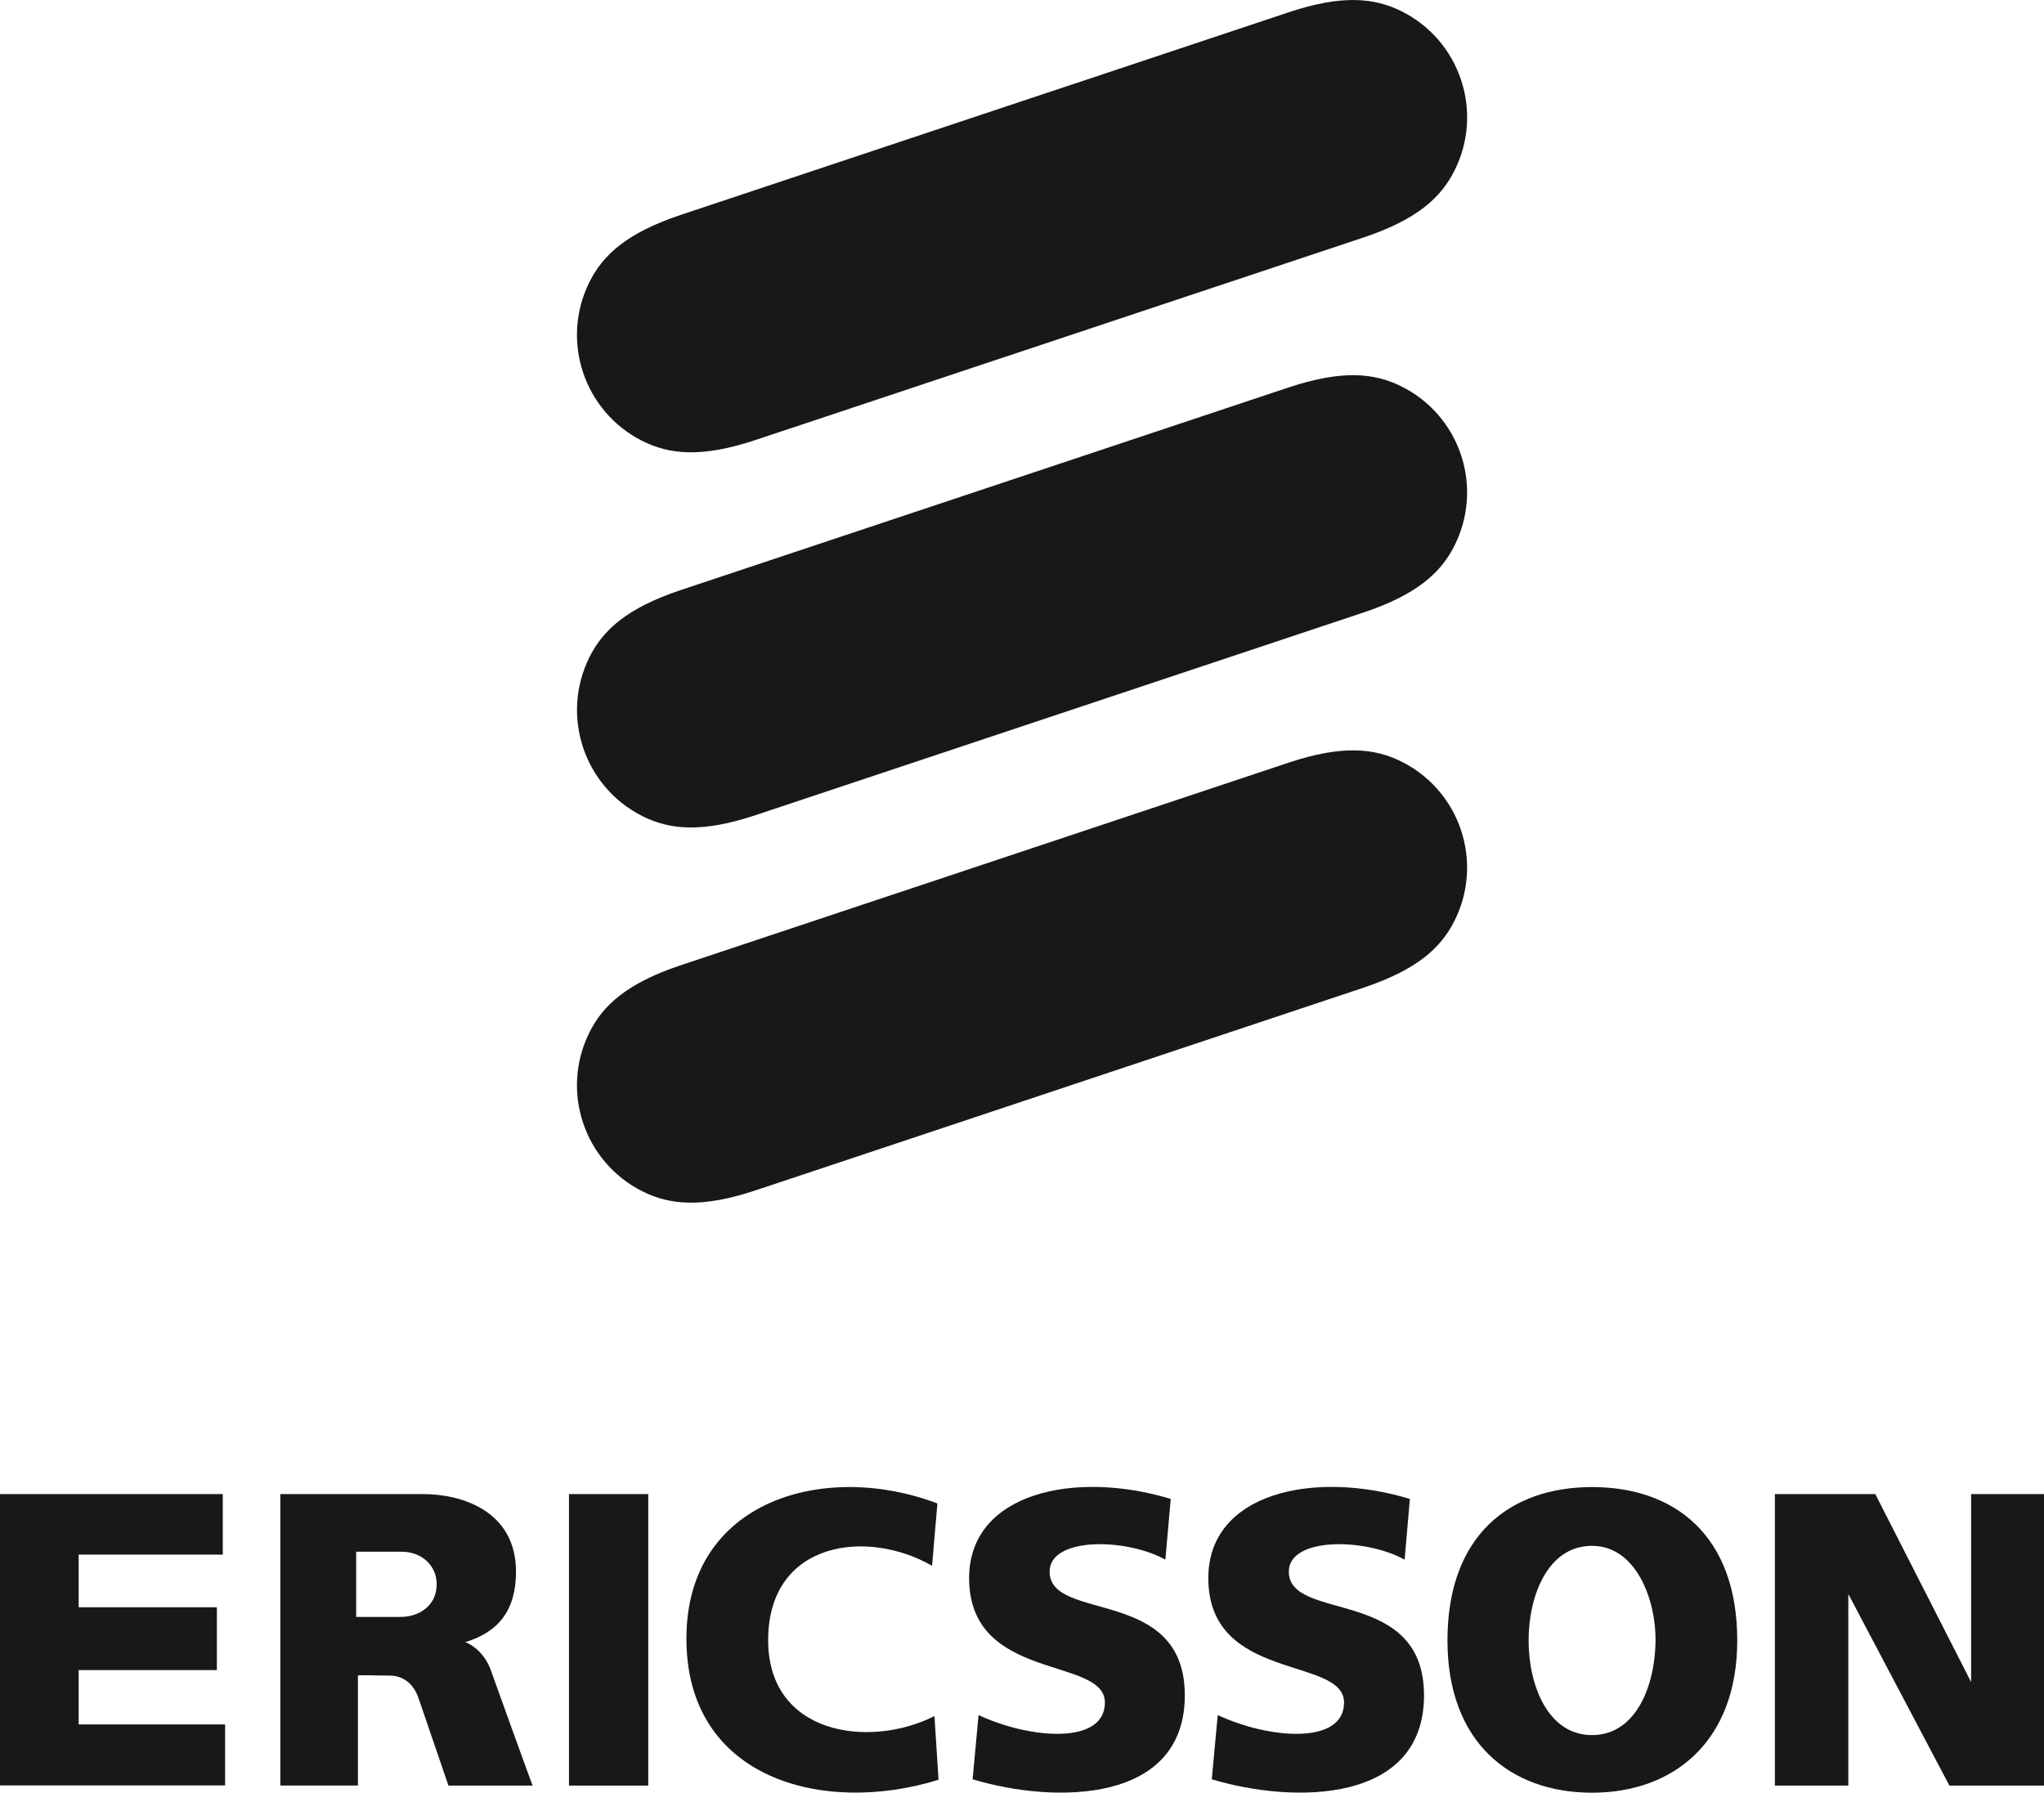
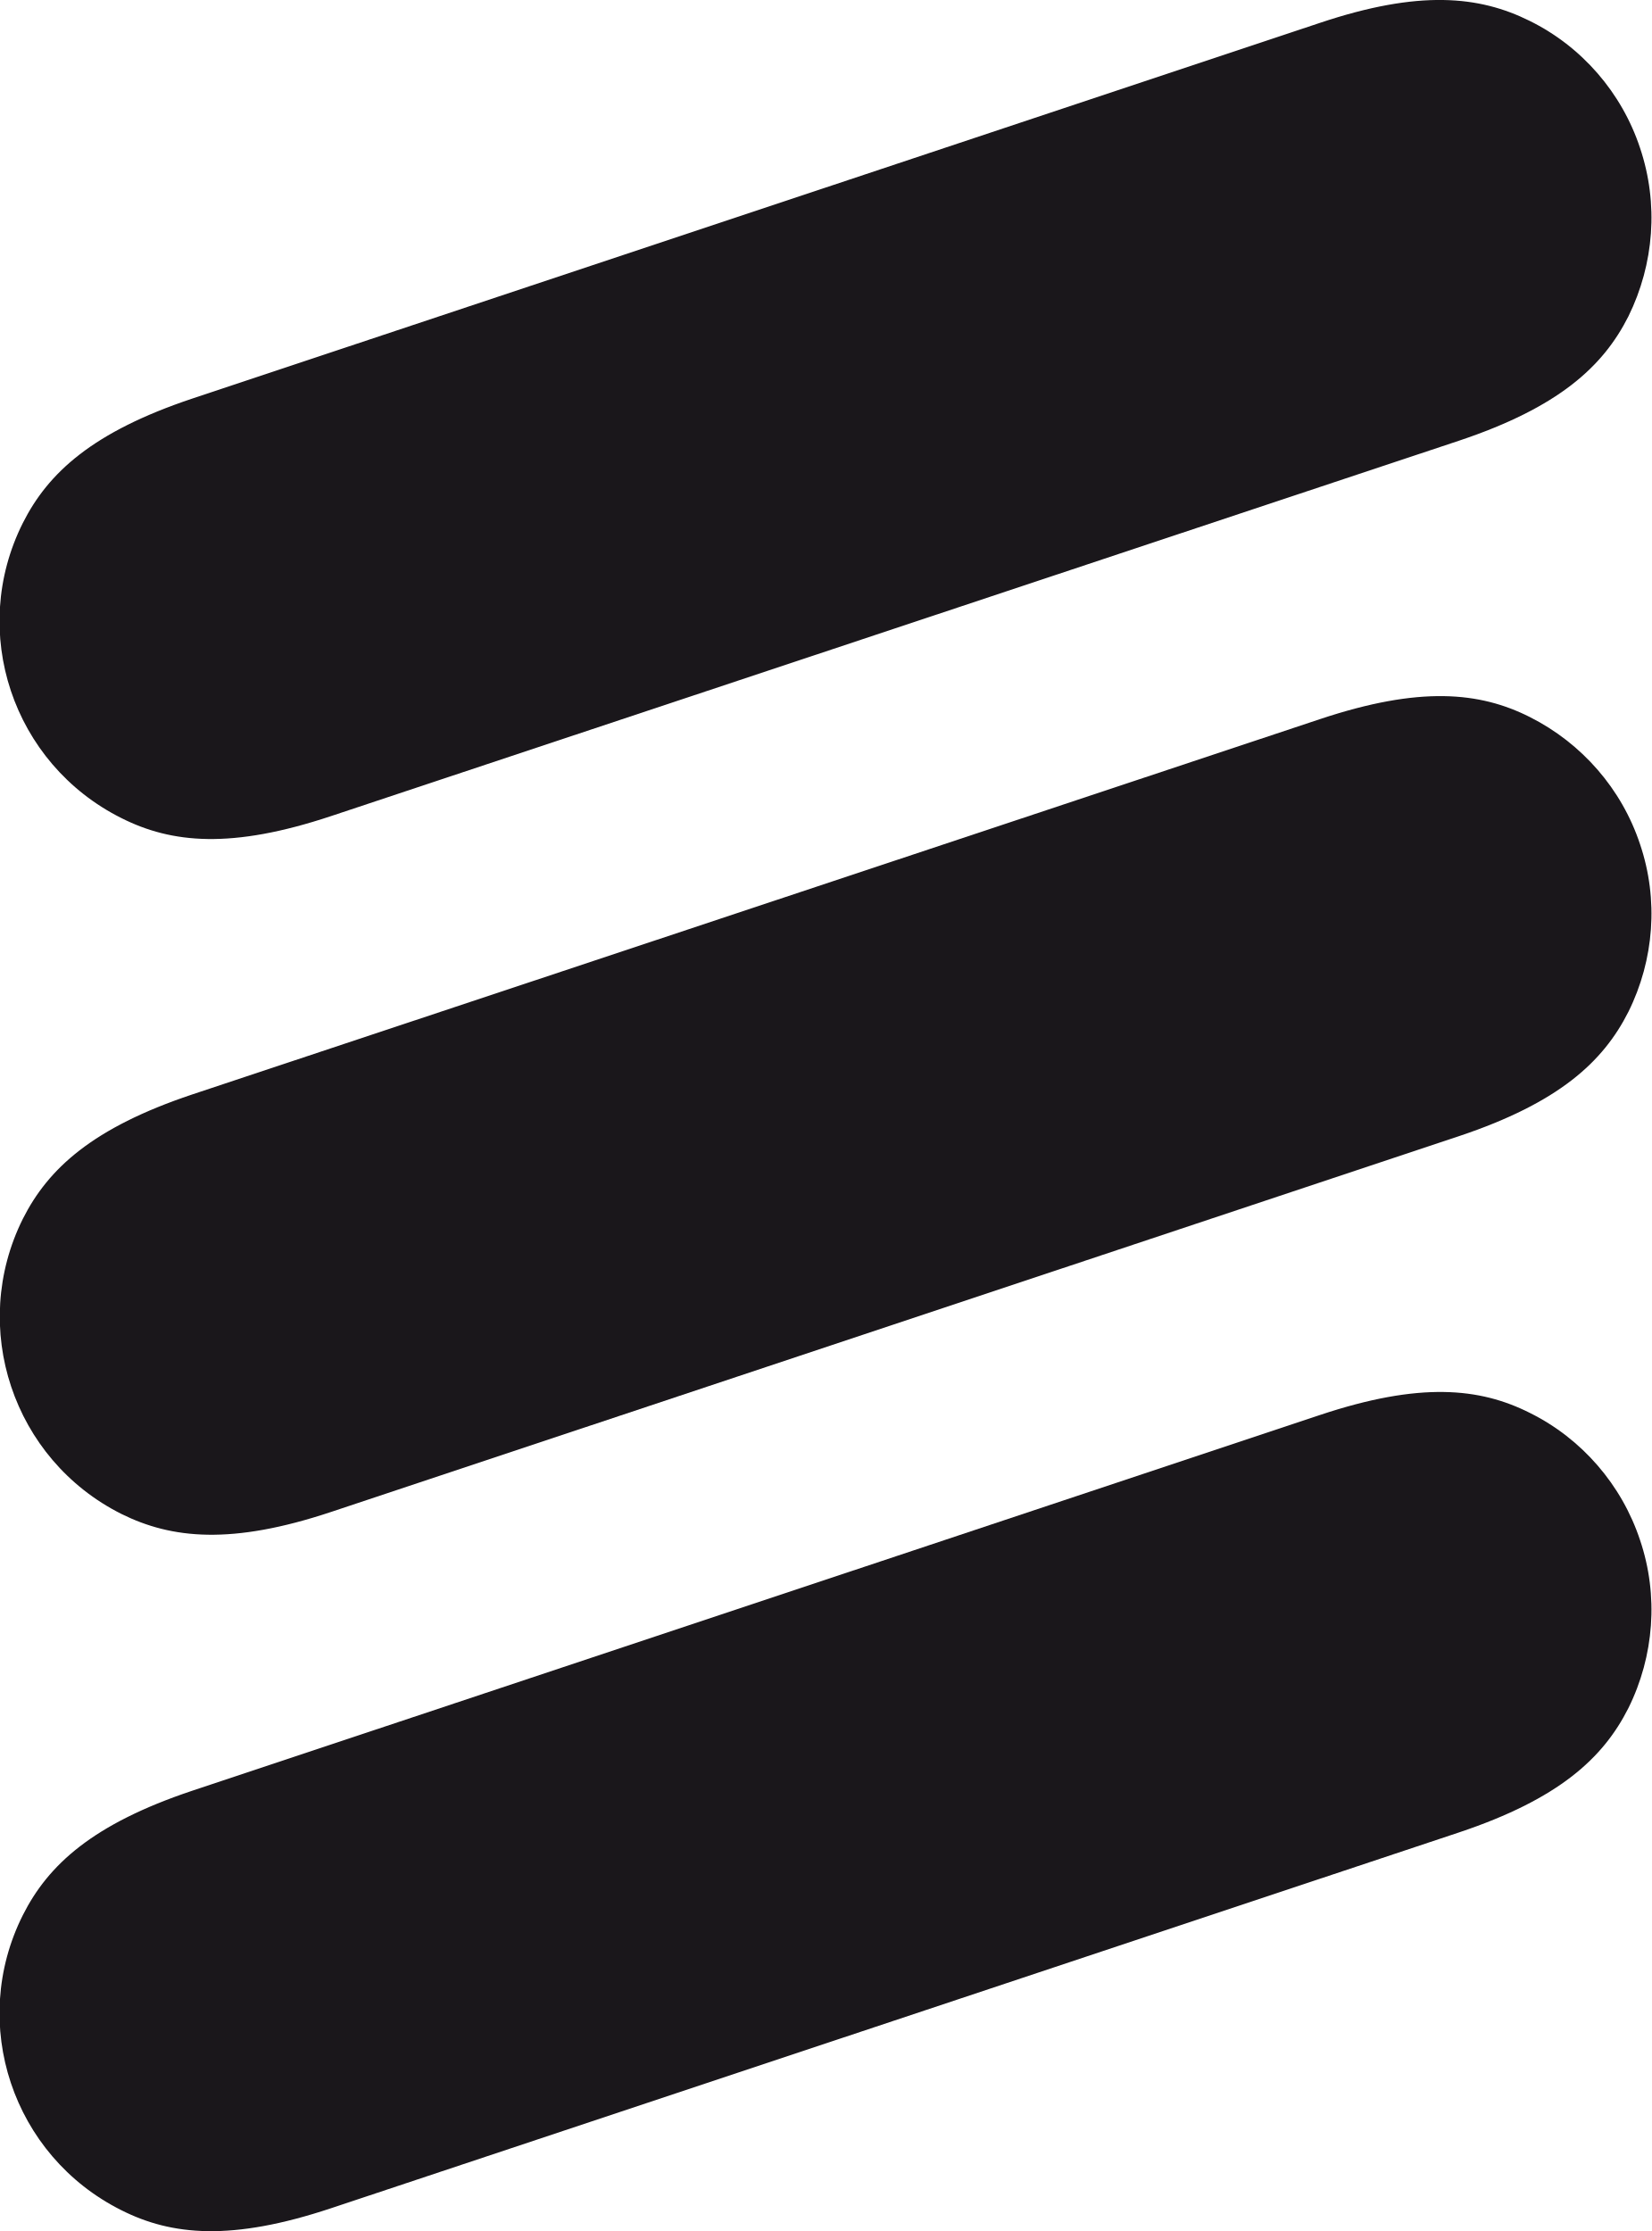
- <svg xmlns="http://www.w3.org/2000/svg" id="Layer_1" data-name="Layer 1" viewBox="0 0 912.15 800">
-   <defs>
-     <style>.cls-1{fill:#1a171b;}</style>
-   </defs>
-   <path class="cls-1" d="M652,35.64A52.76,52.76,0,0,0,625.41,5C613.29-1,598.86-2.47,575,5.51L303.72,95.92c-23.92,8-34.6,17.78-40.66,29.9a52.94,52.94,0,0,0,23.68,71c12.12,6.06,26.55,7.49,50.46-.48L608.43,106c23.92-8,34.6-17.78,40.66-29.9A52.75,52.75,0,0,0,652,35.64Z" />
-   <path class="cls-1" d="M652,203.07a52.73,52.73,0,0,0-26.55-30.61c-12.12-6.06-26.55-7.5-50.46.47L303.72,263.34c-23.92,8-34.6,17.78-40.66,29.9a53,53,0,0,0,23.68,71c12.12,6.05,26.55,7.49,50.46-.48l271.23-90.41c23.92-8,34.6-17.78,40.66-29.9A52.75,52.75,0,0,0,652,203.07Z" />
-   <path class="cls-1" d="M652,370.5a52.75,52.75,0,0,0-26.55-30.62c-12.12-6.06-26.55-7.49-50.46.48L303.72,430.77c-23.92,8-34.6,17.78-40.66,29.9a52.94,52.94,0,0,0,23.68,71c12.12,6.06,26.55,7.5,50.46-.48l271.23-90.41c23.92-8,34.6-17.77,40.66-29.89A52.75,52.75,0,0,0,652,370.5Z" />
-   <polygon class="cls-1" points="0 666.74 99.42 666.74 99.42 693.76 35.1 693.76 35.1 717.25 96.78 717.25 96.78 745.28 35.1 745.28 35.1 769.54 100.46 769.54 100.46 796.75 0 796.75 0 666.74 0 666.74" />
-   <polygon class="cls-1" points="253.91 666.74 289.28 666.74 289.28 796.83 253.91 796.83 253.91 666.74 253.91 666.74" />
-   <path class="cls-1" d="M418.32,670.92l-2.38,27.84c-28.57-16.54-72.37-11.27-73.14,32.1s45.1,49.67,74.21,34.95l1.82,28.41c-51.39,16-112.78-.28-112.51-63.36.26-61.79,62.16-78.88,112-59.94Z" />
-   <path class="cls-1" d="M522.45,668.91,520.06,696c-17.82-9.82-51.66-10.08-51.66,5.33,0,22.83,60.33,6.36,60.33,55.23,0,48.09-57.43,48.62-94.69,37.47l2.64-28.67c23.34,10.87,56.39,13.26,56.39-5.6,0-20.72-60.59-9-60.59-55.52,0-38.12,47.21-48.34,90-35.33Z" />
-   <path class="cls-1" d="M629.17,668.91,626.82,696c-17.85-9.82-51.67-10.08-51.67,5.33,0,22.83,60.33,6.36,60.33,55.23,0,48.09-57.45,48.62-94.71,37.47l2.65-28.67c23.33,10.87,56.37,13.26,56.37-5.6,0-20.72-60.57-9-60.57-55.52,0-38.12,47.2-48.34,89.95-35.33Z" />
-   <polygon class="cls-1" points="792.05 666.74 836.86 666.74 879.63 750.65 879.63 666.74 912.15 666.74 912.15 796.83 869.93 796.83 824.83 711.34 824.83 796.83 792.05 796.83 792.05 666.74 792.05 666.74" />
-   <path class="cls-1" d="M710.48,663.61c36.75,0,64.78,21.53,64.78,68.46,0,44.85-28.17,67.93-64.78,67.93s-64.54-22.55-64.54-67.93c0-46.93,27.86-68.46,64.54-68.46Zm-28.33,68.46c0,19.82,8.51,42.26,28.33,42.23s28.18-22.41,28.32-42.23c.15-17.93-8.49-42.19-28.32-42.23s-28.33,22.41-28.33,42.23Z" />
-   <path class="cls-1" d="M158.94,721.56h19.41c8.73.14,16.61-5.11,16.52-14.7-.05-8.49-7-14.54-16-14.4H158.94v29.1ZM125.1,666.74h63.74c17.32,0,41.43,7.6,41.43,34.63,0,17.29-7.85,27-22.75,31.47.7-.06,8.51,3.35,11.74,13.12.12.33,18.23,50.75,18.44,50.87H200.12l-13.38-39.09c-2.05-6-6.52-10-12.86-10-5.5,0-14.16-.36-14.16,0v49.06H125.1V666.74Z" />
+ <svg xmlns="http://www.w3.org/2000/svg" version="1.1" id="Layer_1" x="0px" y="0px" viewBox="0 0 397.3 536.7" style="enable-background:new 0 0 397.3 536.7;" xml:space="preserve">
+   <style type="text/css">
+ 	.st0{fill:#1A171B;}
+ </style>
+   <path class="st0" d="M394.5,35.6c-4.4-13.3-14-24.4-26.6-30.6c-12.1-6-26.5-7.5-50.4,0.5L46.2,95.9c-23.9,8-34.6,17.8-40.7,29.9  c-13.1,26.1-2.5,57.9,23.7,71c12.1,6.1,26.5,7.5,50.5-0.5L351,106c23.9-8,34.6-17.8,40.7-29.9C397.9,63.5,399,49,394.5,35.6z" />
+   <path class="st0" d="M394.5,203.1c-4.4-13.3-14-24.3-26.5-30.6c-12.1-6.1-26.5-7.5-50.5,0.5L46.2,263.3c-23.9,8-34.6,17.8-40.7,29.9  c-13,26.1-2.4,57.9,23.7,71c12.1,6,26.5,7.5,50.5-0.5L351,273.3c23.9-8,34.6-17.8,40.7-29.9C397.9,230.9,399,216.4,394.5,203.1z" />
+   <path class="st0" d="M394.5,370.5c-4.4-13.3-14-24.4-26.5-30.6c-12.1-6.1-26.5-7.5-50.5,0.5L46.2,430.8c-23.9,8-34.6,17.8-40.7,29.9  c-13.1,26.1-2.5,57.9,23.7,71c12.1,6.1,26.5,7.5,50.5-0.5L351,440.8c23.9-8,34.6-17.8,40.7-29.9C397.9,398.4,399,383.8,394.5,370.5z  " />
</svg>
